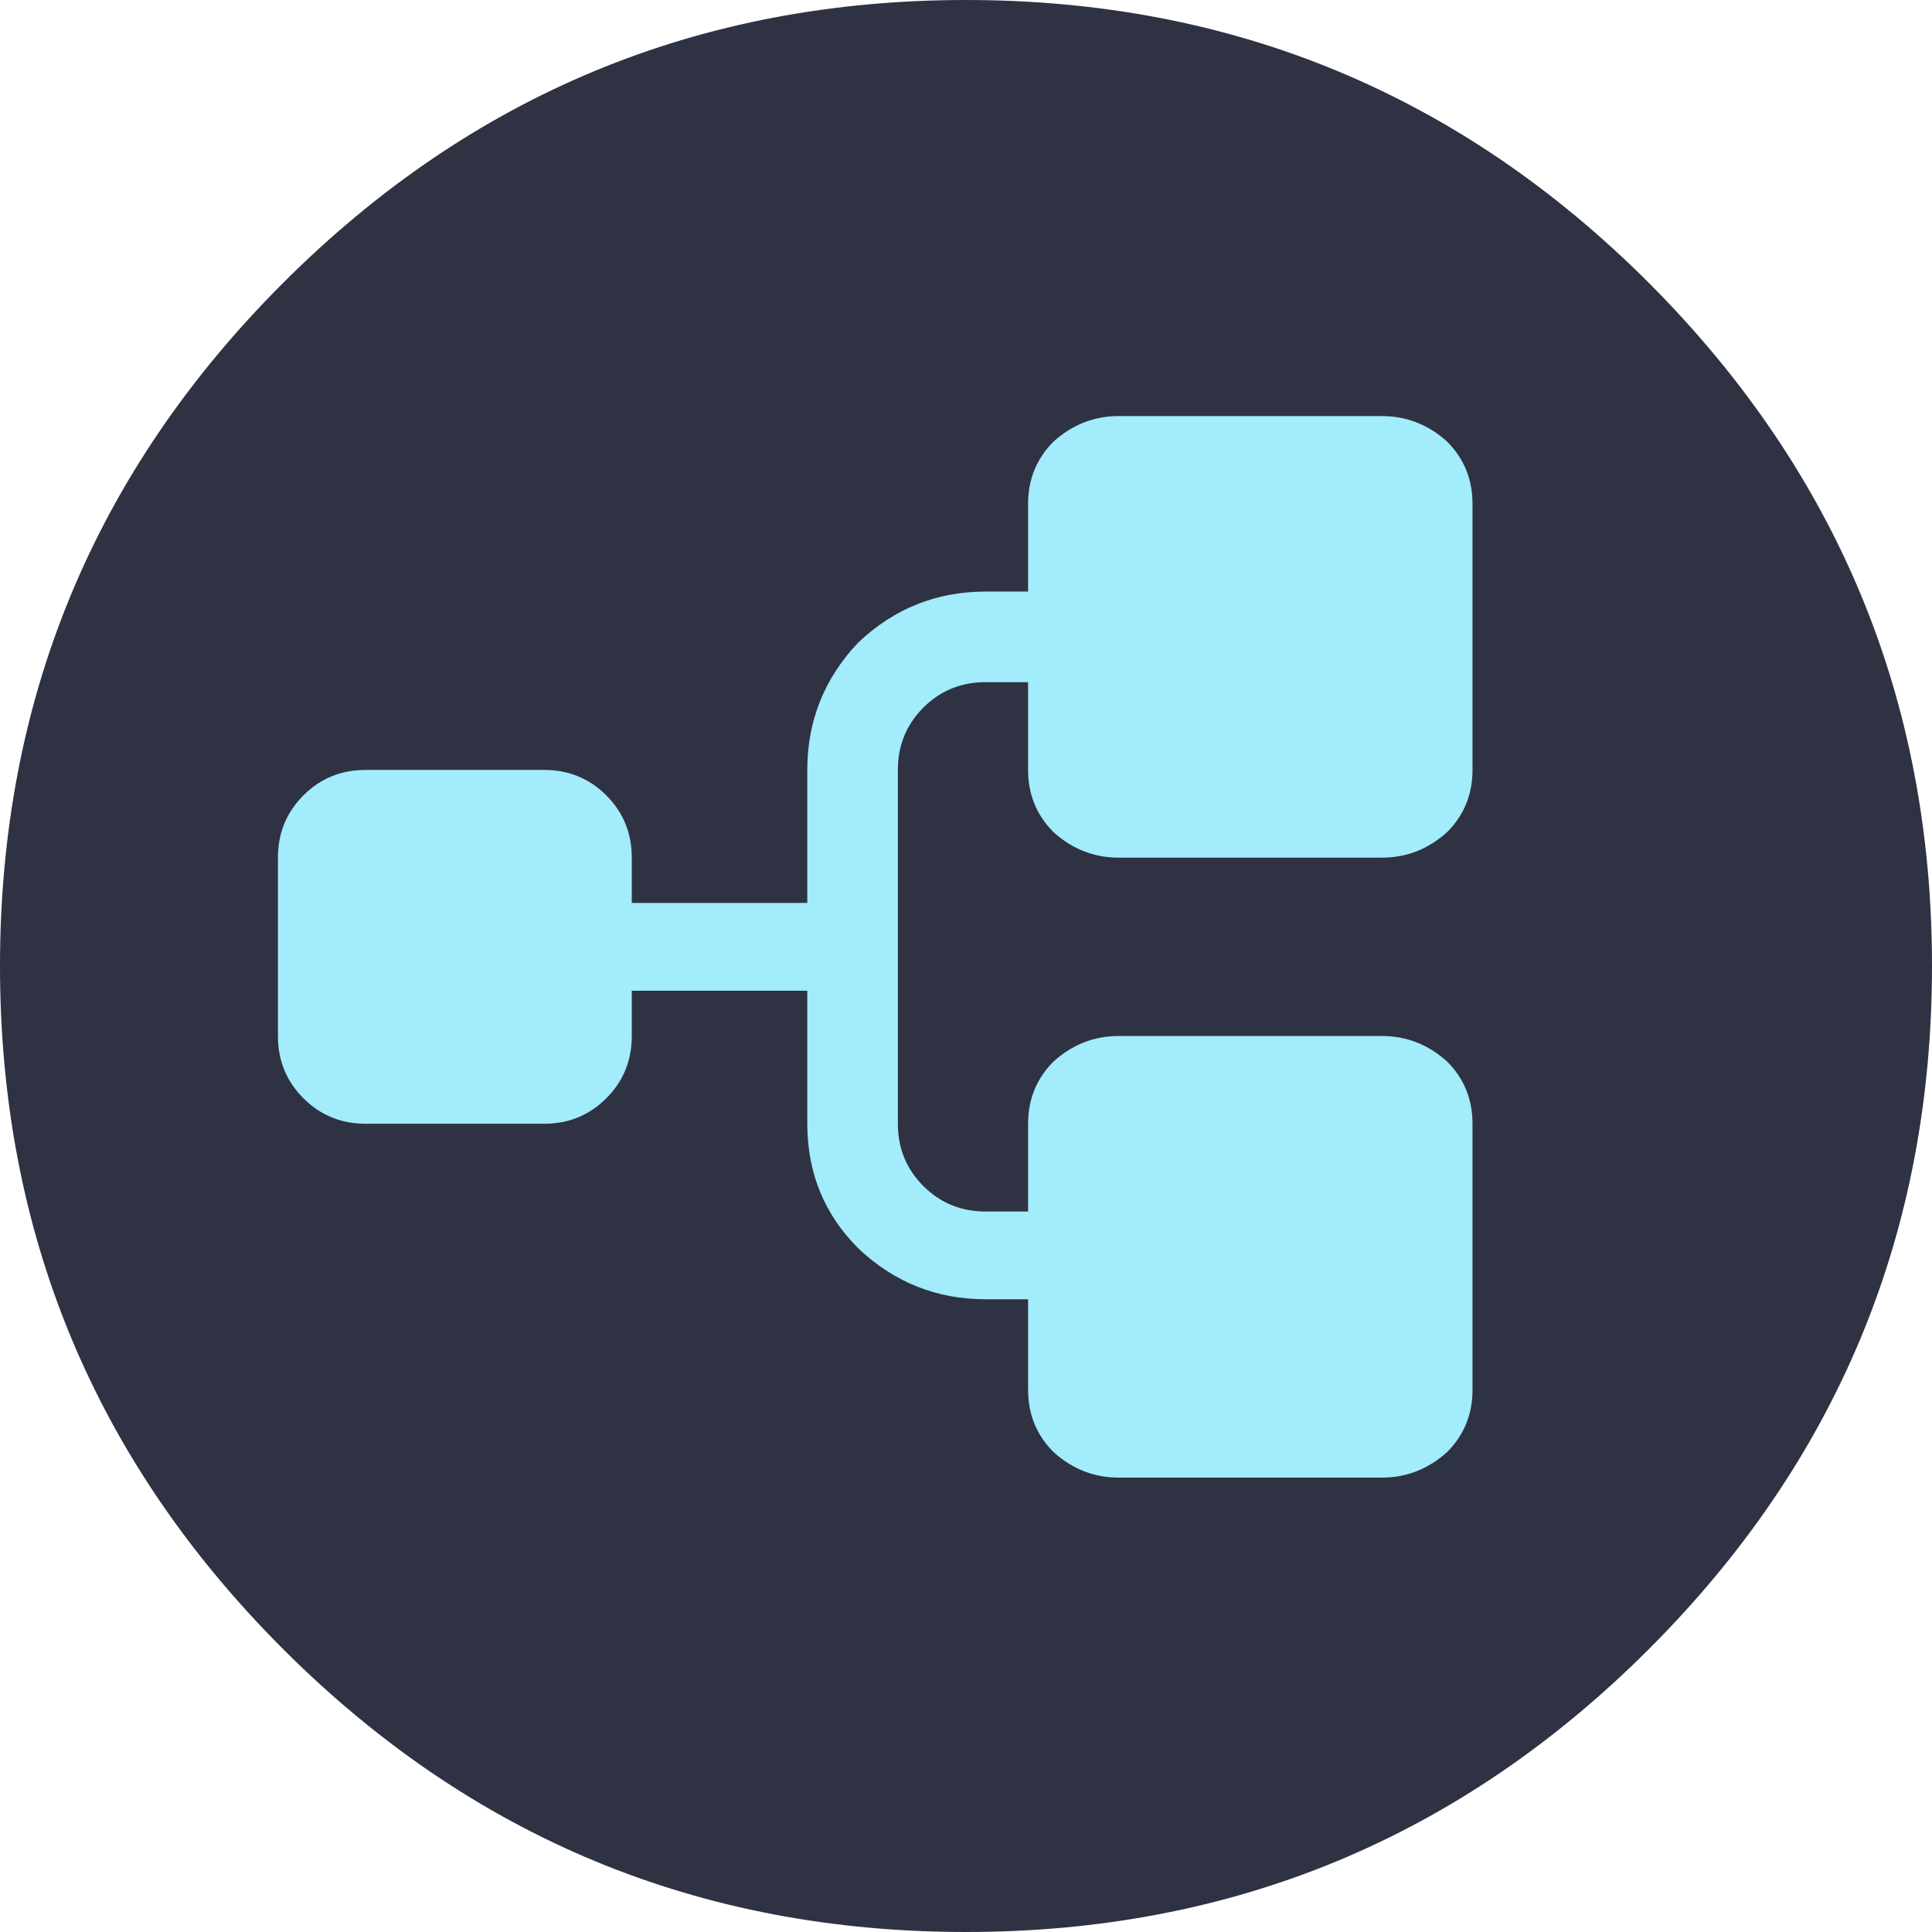
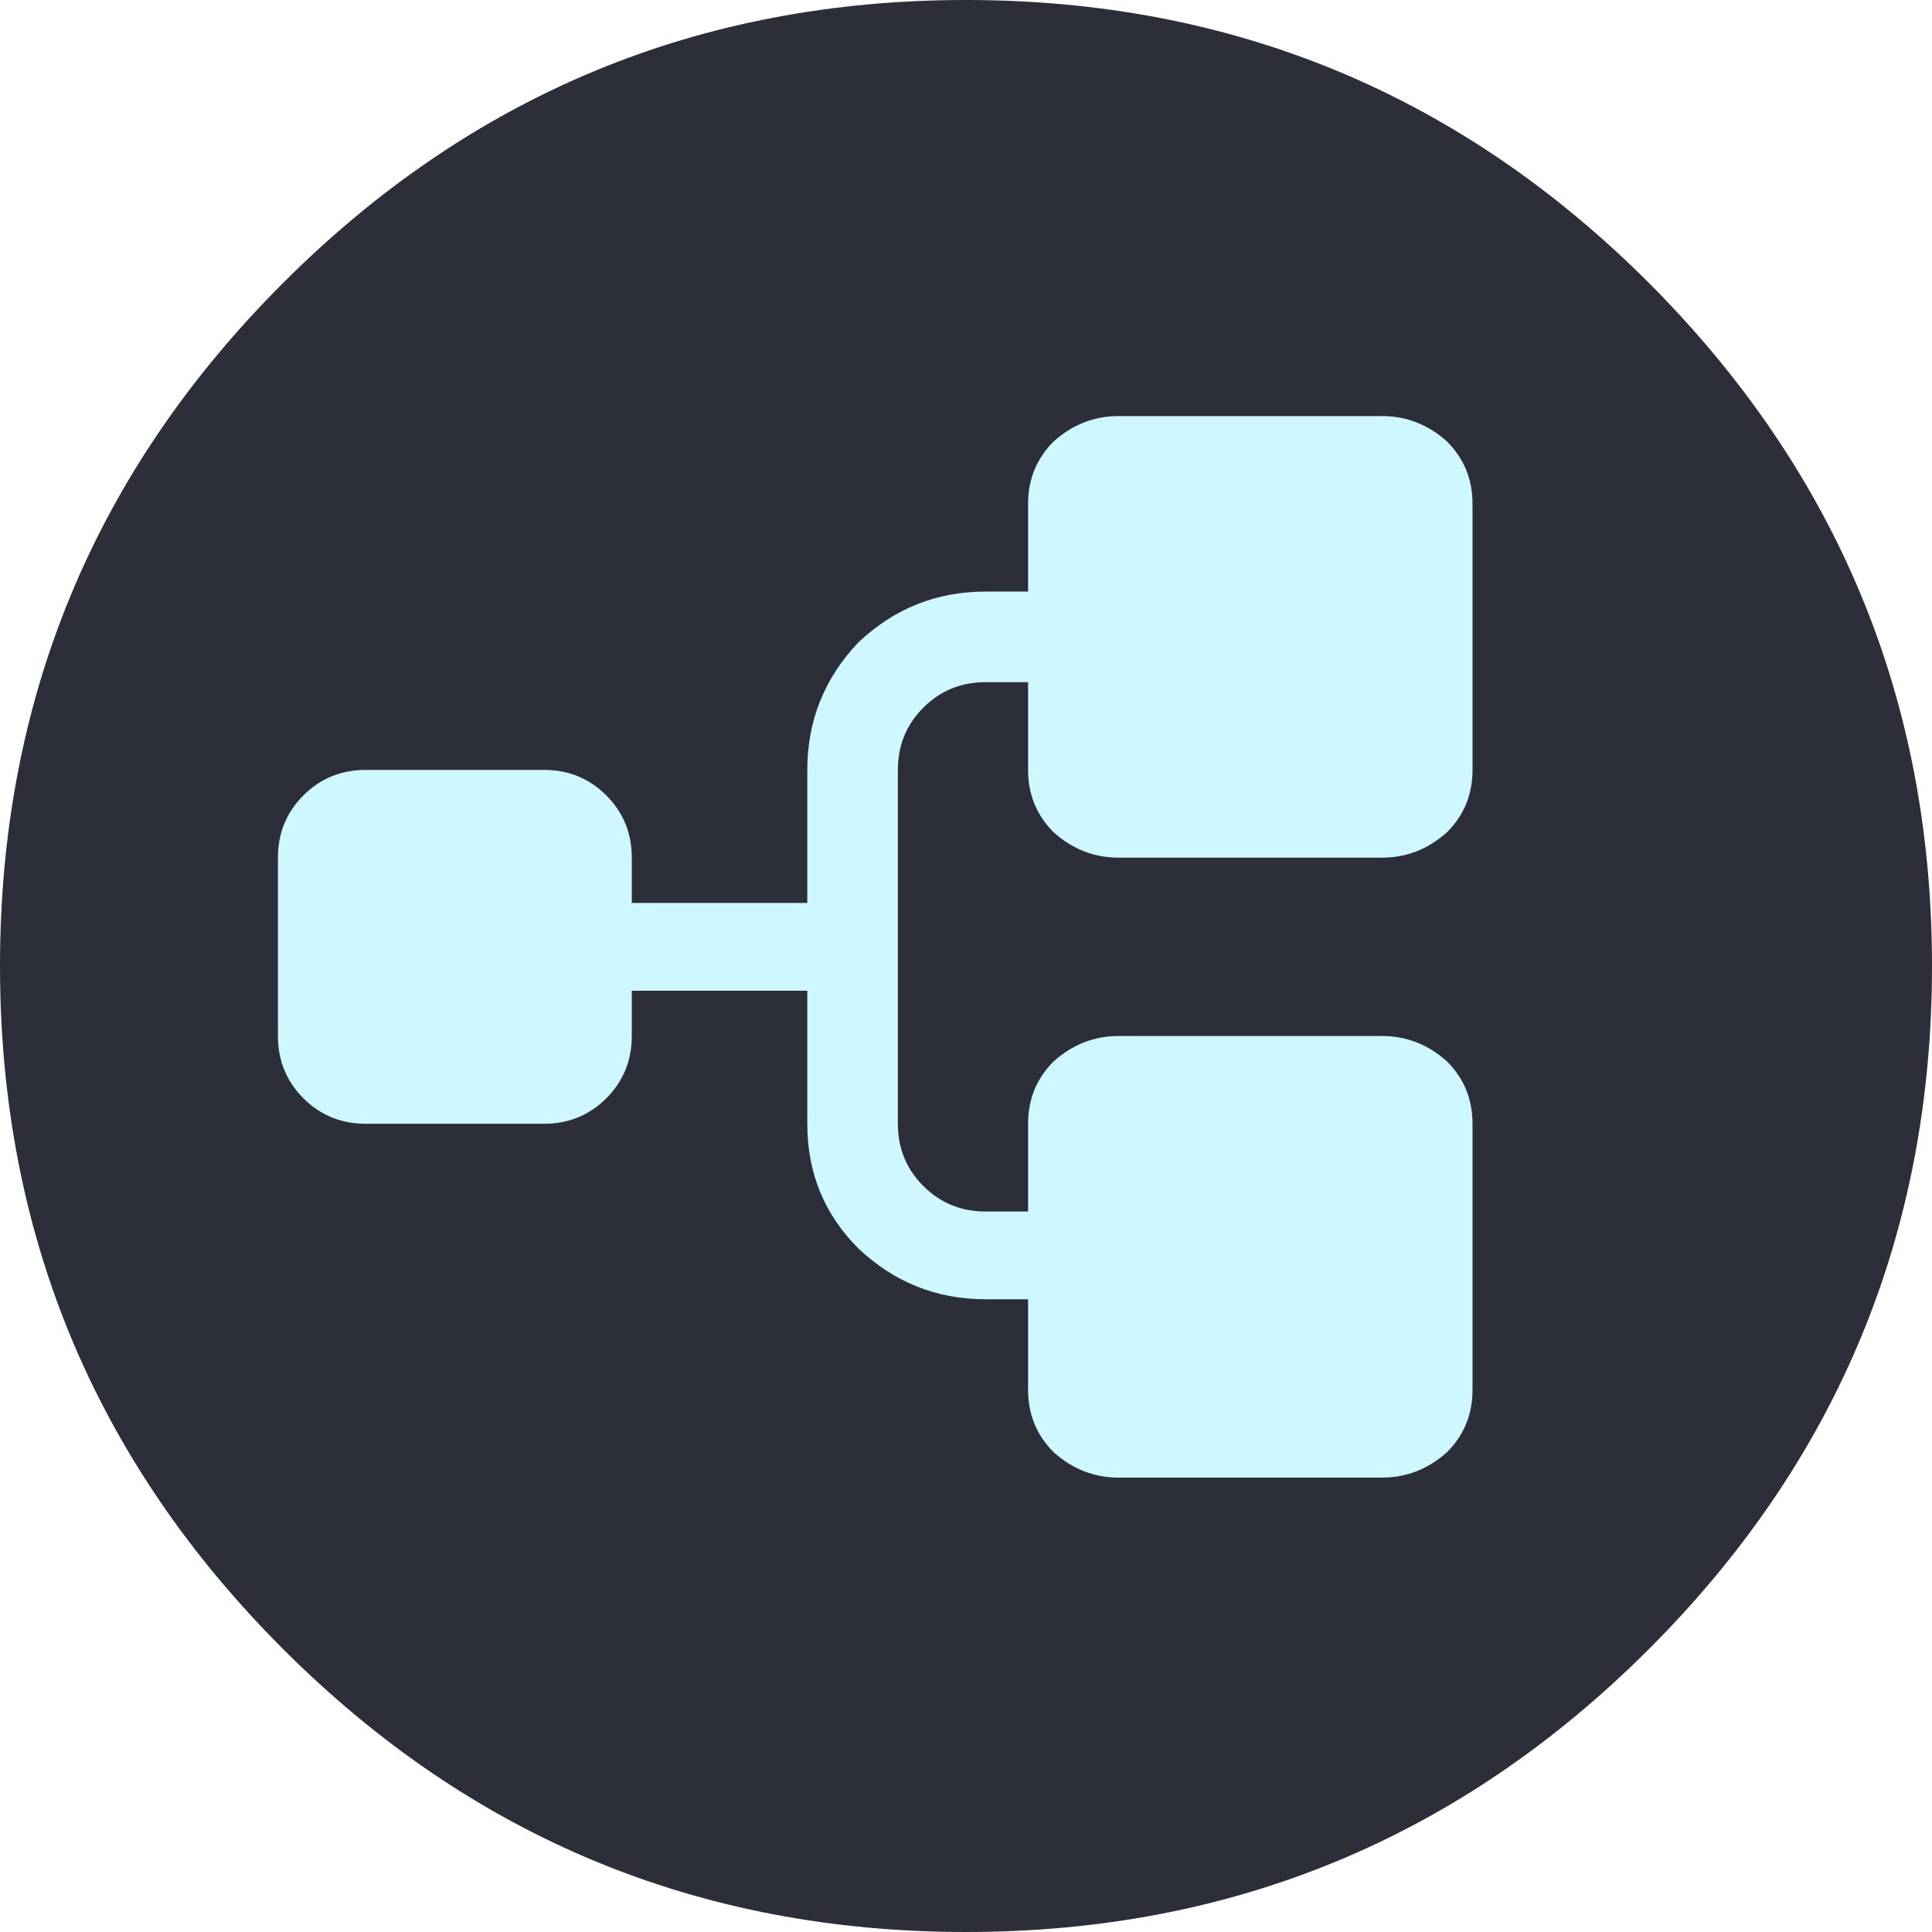
<svg xmlns="http://www.w3.org/2000/svg" xmlns:xlink="http://www.w3.org/1999/xlink" version="1.1" preserveAspectRatio="none" x="0px" y="0px" width="128px" height="128px" viewBox="0 0 128 128">
  <defs>
    <g id="Layer1_0_FILL">
-       <path fill="#2F3242" stroke="none" d=" M 128 64 Q 128 37.55 109.25 18.75 90.5 0 64 0 37.5 0 18.75 18.75 0 37.5 0 64 0 90.5 18.75 109.25 37.5 128 64 128 90.5 128 109.25 109.25 128 90.5 128 64 Z" />
+       <path fill="#2C2E3A" stroke="none" d=" M 128 64 Q 128 37.55 109.25 18.75 90.5 0 64 0 37.5 0 18.75 18.75 0 37.5 0 64 0 90.5 18.75 109.25 37.5 128 64 128 90.5 128 109.25 109.25 128 90.5 128 64 Z" />
    </g>
    <g id="Layer0_0_FILL">
-       <path fill="#A2ECFB" stroke="none" d=" M 21.05 10.95 Q 21.7 10.95 22.2 10.5 22.65 10.05 22.65 9.4 L 22.65 4.7 Q 22.65 4.05 22.2 3.6 21.7 3.15 21.05 3.15 L 16.4 3.15 Q 15.75 3.15 15.25 3.6 14.8 4.05 14.8 4.7 L 14.8 6.25 14.05 6.25 Q 12.75 6.25 11.8 7.15 10.9 8.1 10.9 9.4 L 10.9 11.75 7.8 11.75 7.8 10.95 Q 7.8 10.3 7.35 9.85 6.9 9.4 6.25 9.4 L 3.1 9.4 Q 2.45 9.4 2 9.85 1.55 10.3 1.55 10.95 L 1.55 14.1 Q 1.55 14.75 2 15.2 2.45 15.65 3.1 15.65 L 6.25 15.65 Q 6.9 15.65 7.35 15.2 7.8 14.75 7.8 14.1 L 7.8 13.3 10.9 13.3 10.9 15.65 Q 10.9 16.95 11.8 17.85 12.75 18.75 14.05 18.75 L 14.8 18.75 14.8 20.35 Q 14.8 21 15.25 21.45 15.75 21.9 16.4 21.9 L 21.05 21.9 Q 21.7 21.9 22.2 21.45 22.65 21 22.65 20.35 L 22.65 15.65 Q 22.65 15 22.2 14.55 21.7 14.1 21.05 14.1 L 16.4 14.1 Q 15.75 14.1 15.25 14.55 14.8 15 14.8 15.65 L 14.8 17.2 14.05 17.2 Q 13.4 17.2 12.95 16.75 12.5 16.3 12.5 15.65 L 12.5 9.4 Q 12.5 8.75 12.95 8.3 13.4 7.85 14.05 7.85 L 14.8 7.85 14.8 9.4 Q 14.8 10.05 15.25 10.5 15.75 10.95 16.4 10.95 L 21.05 10.95 Z" />
+       <path fill="#CFF7FF" stroke="none" d=" M 22.2 3.6 Q 21.7 3.15 21.05 3.15 L 16.4 3.15 Q 15.75 3.15 15.25 3.6 14.8 4.05 14.8 4.7 L 14.8 6.25 14.05 6.25 Q 12.75 6.25 11.8 7.15 10.9 8.1 10.9 9.4 L 10.9 11.75 7.8 11.75 7.8 10.95 Q 7.8 10.3 7.35 9.85 6.9 9.4 6.25 9.4 L 3.1 9.4 Q 2.45 9.4 2 9.85 1.55 10.3 1.55 10.95 L 1.55 14.1 Q 1.55 14.75 2 15.2 2.45 15.65 3.1 15.65 L 6.25 15.65 Q 6.9 15.65 7.35 15.2 7.8 14.75 7.8 14.1 L 7.8 13.3 10.9 13.3 10.9 15.65 Q 10.9 16.95 11.8 17.85 12.75 18.75 14.05 18.75 L 14.8 18.75 14.8 20.35 Q 14.8 21 15.25 21.45 15.75 21.9 16.4 21.9 L 21.05 21.9 Q 21.7 21.9 22.2 21.45 22.65 21 22.65 20.35 L 22.65 15.65 Q 22.65 15 22.2 14.55 21.7 14.1 21.05 14.1 L 16.4 14.1 Q 15.75 14.1 15.25 14.55 14.8 15 14.8 15.65 L 14.8 17.2 14.05 17.2 Q 13.4 17.2 12.95 16.75 12.5 16.3 12.5 15.65 L 12.5 9.4 Q 12.5 8.75 12.95 8.3 13.4 7.85 14.05 7.85 L 14.8 7.85 14.8 9.4 Q 14.8 10.05 15.25 10.5 15.75 10.95 16.4 10.95 L 21.05 10.95 Q 21.7 10.95 22.2 10.5 22.65 10.05 22.65 9.4 L 22.65 4.7 Q 22.65 4.05 22.2 3.6 Z" />
    </g>
  </defs>
  <g transform="matrix( 1, 0, 0, 1, 0,0) ">
    <use xlink:href="#Layer1_0_FILL" />
  </g>
  <g transform="matrix( 3.750916, 0, 0, 3.750916, 12.6,15.75) ">
    <use xlink:href="#Layer0_0_FILL" />
  </g>
</svg>
